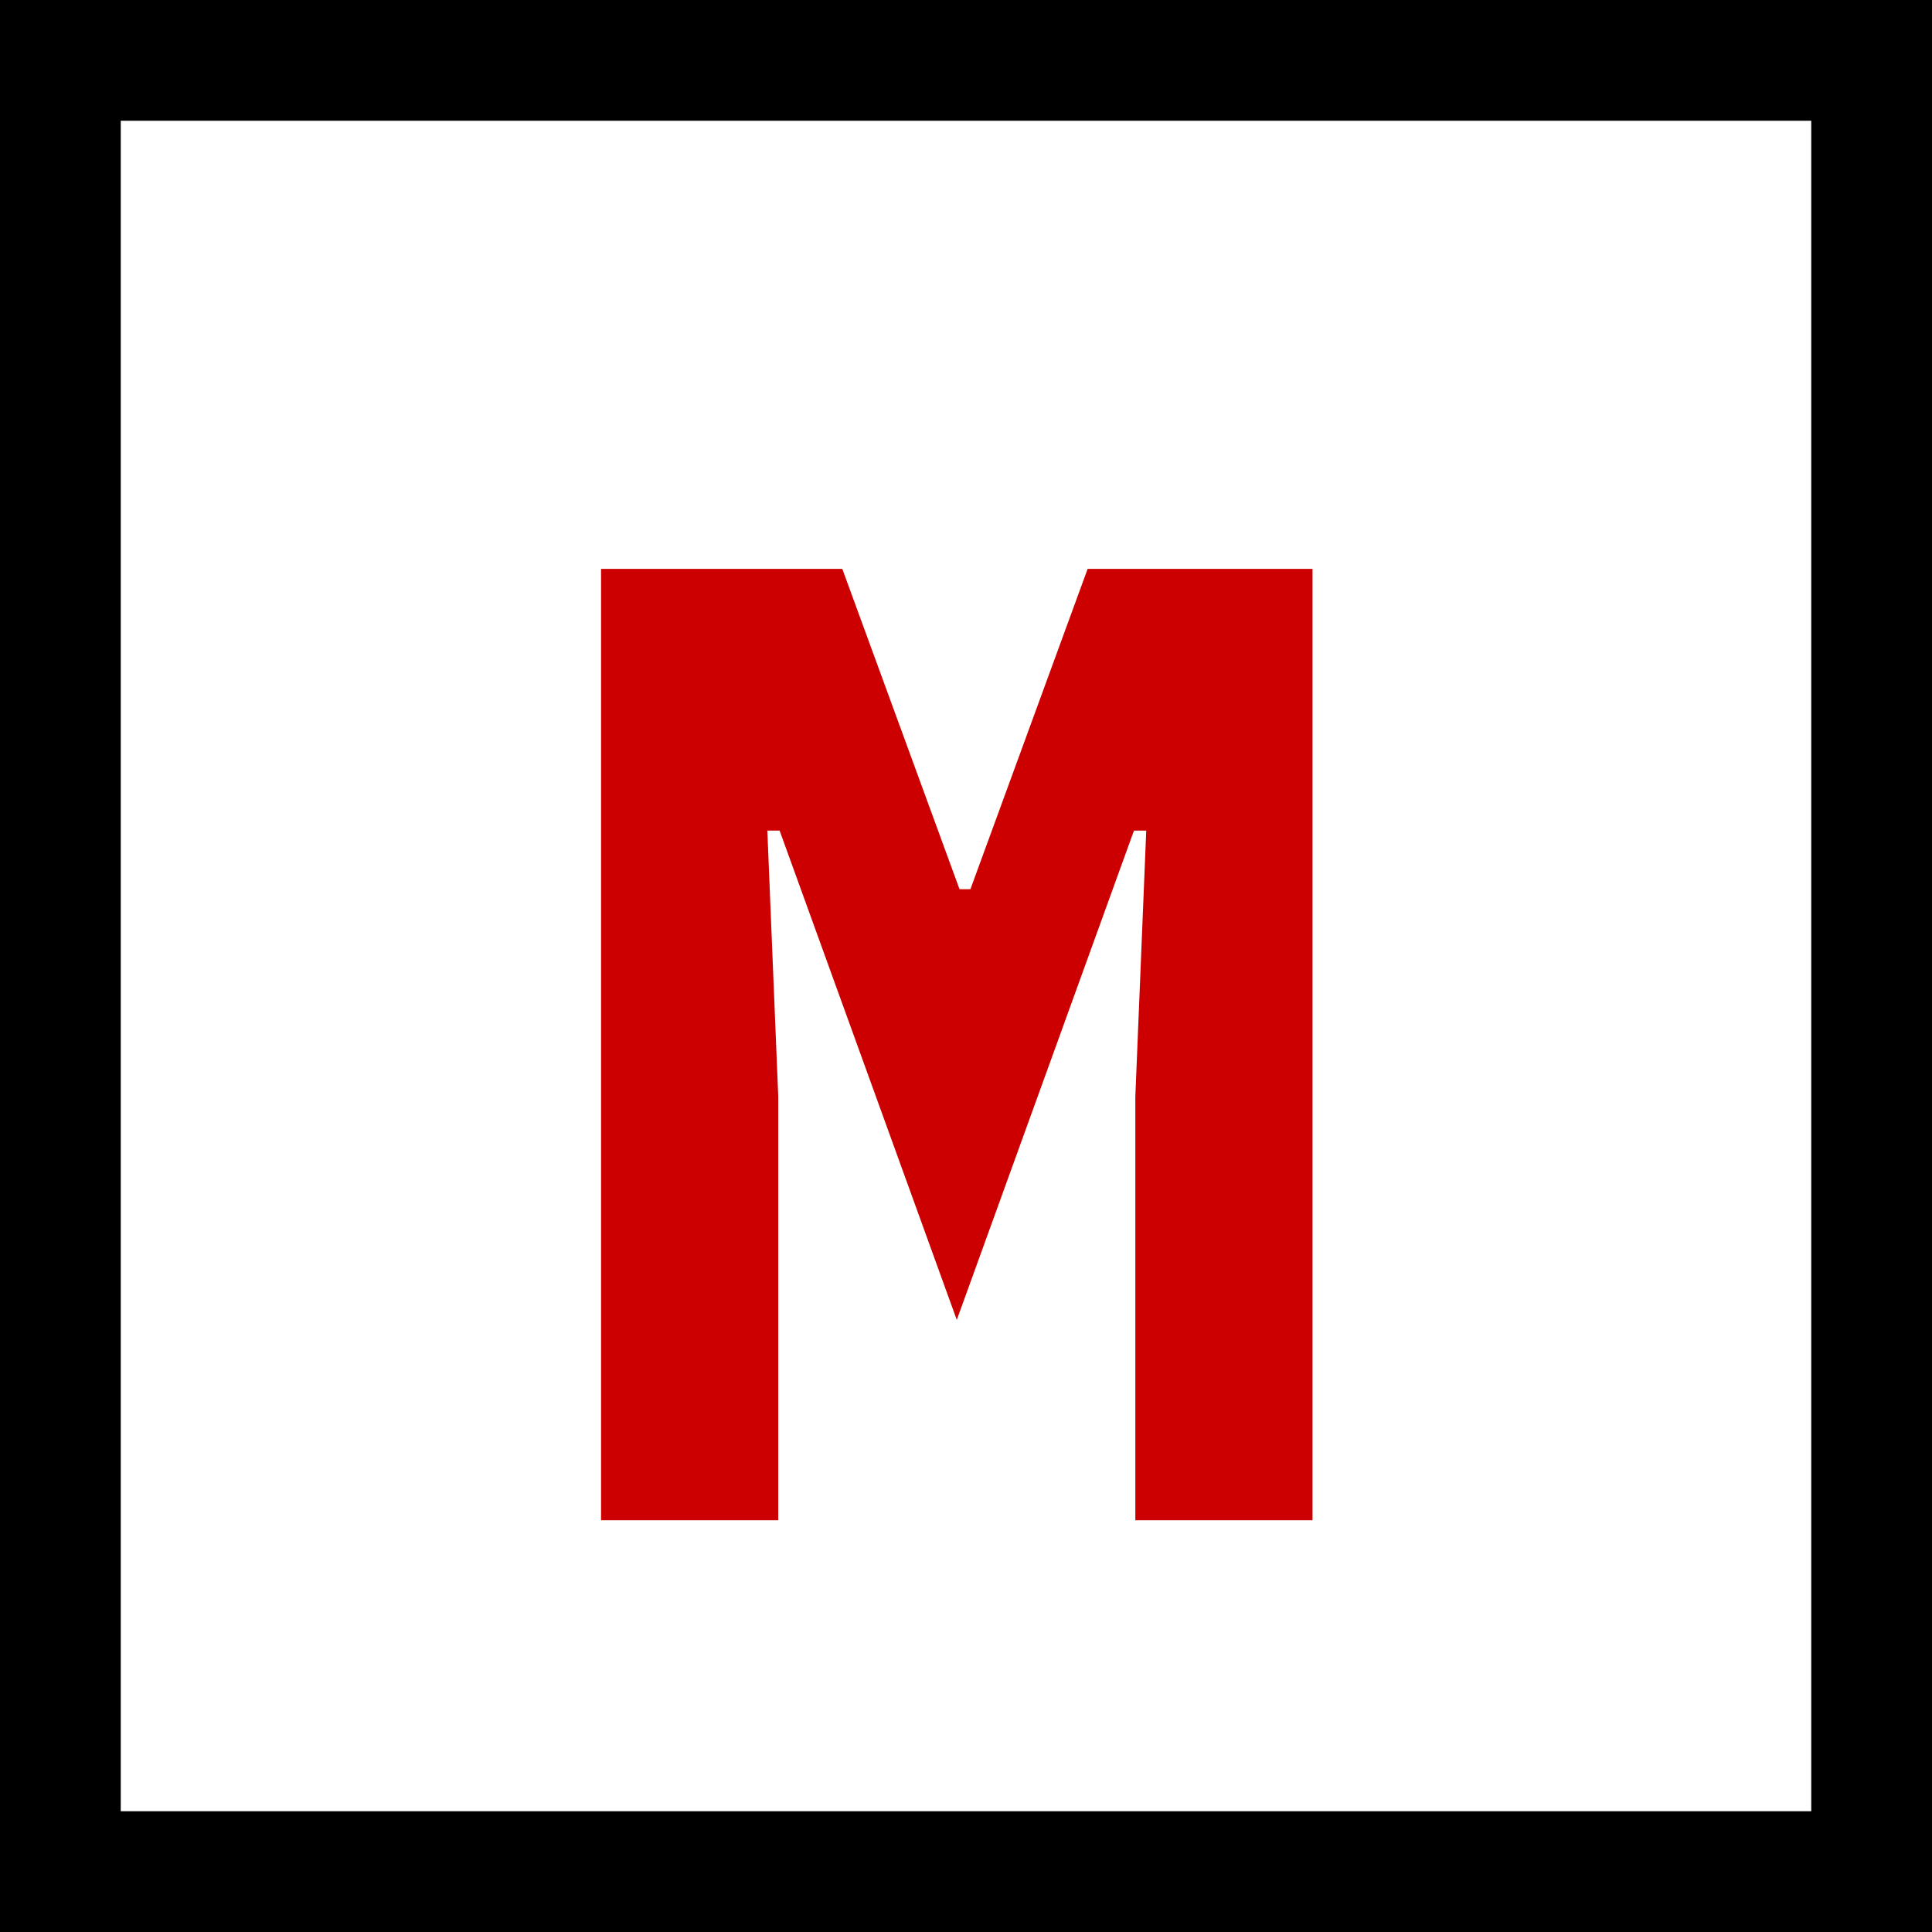
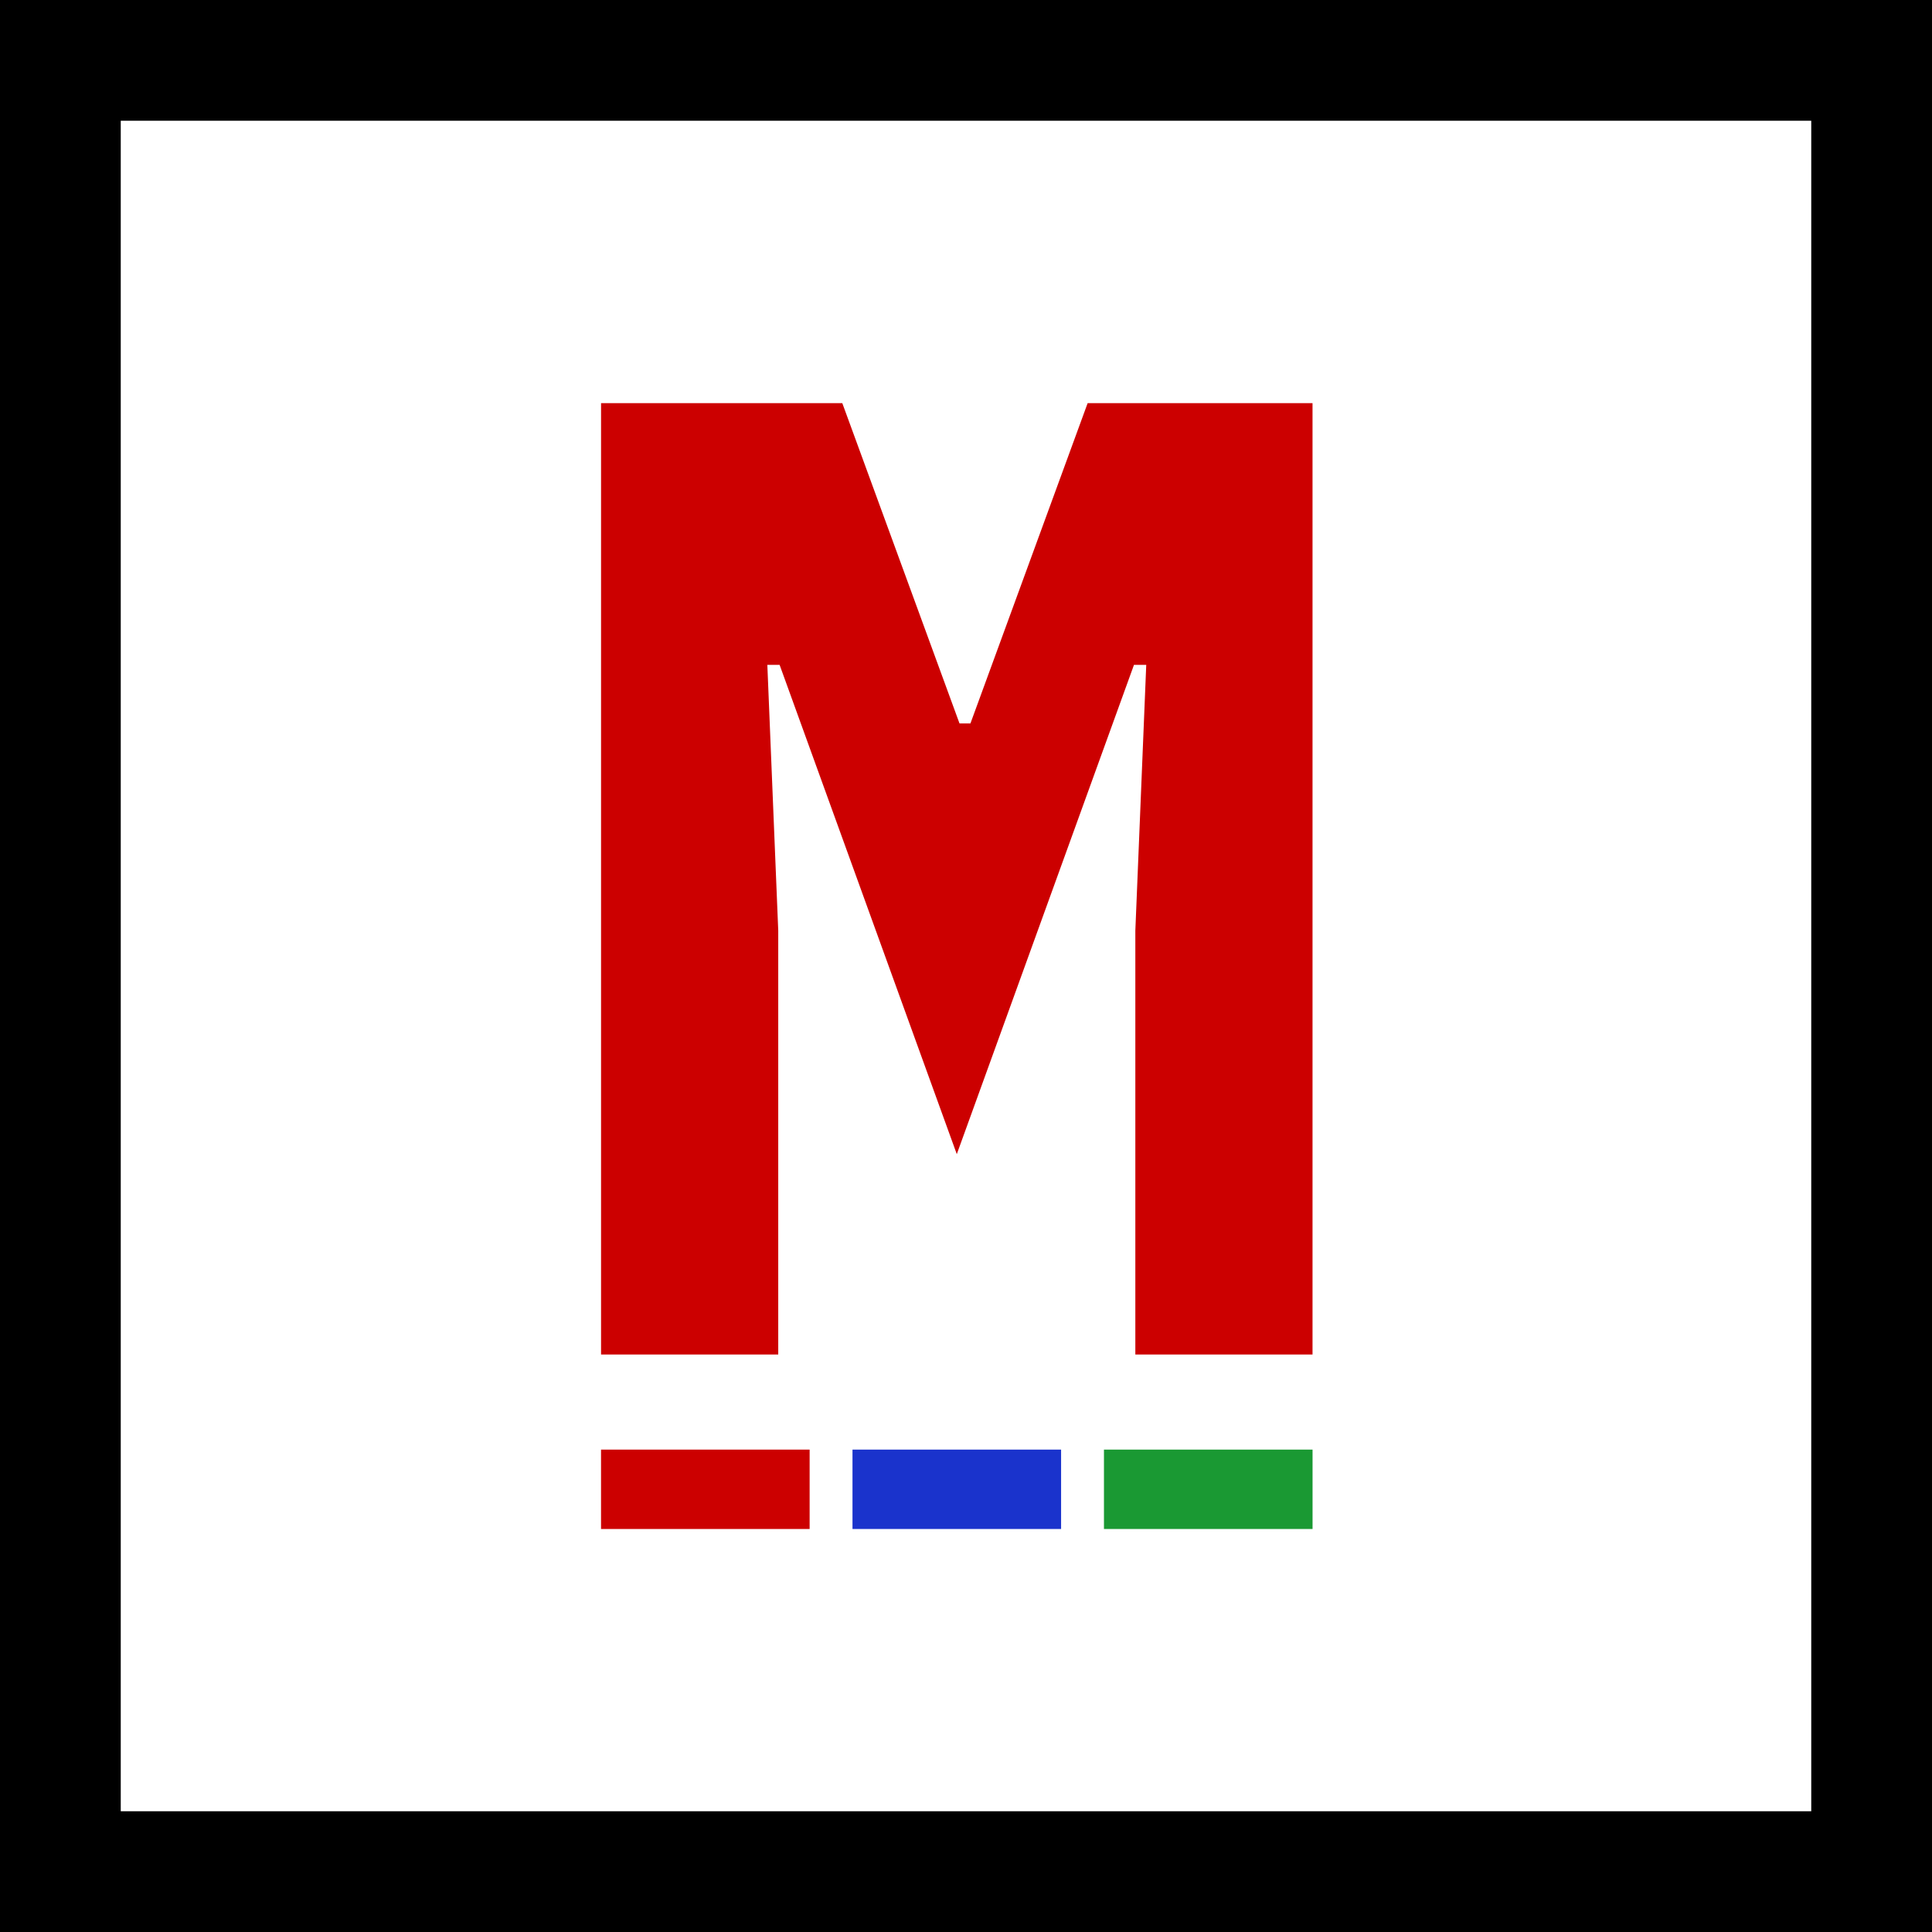
<svg xmlns="http://www.w3.org/2000/svg" viewBox="0 0 64 64">
  <rect width="64" height="64" fill="#fff" />
  <rect x="2" y="2" width="60" height="60" fill="none" stroke="#000" stroke-width="4" />
-   <path fill="#cc0000" transform="matrix(0.04515 0 0 -0.04515 18.15 50.36)" d="M431 0H561V698H396L310 463H302L216 698H39V0H169V311L161 506H170L300 147L430 506H439L431 311Z" />
+   <path fill="#cc0000" transform="matrix(0.04515 0 0 -0.04515 18.15 44.87)" d="M431 311 439 506H430L300 147L170 506H161L169 311V0H39V698H216L302 463H310L396 698H561V0H431Z" />
+   <rect x="19.91" y="48.02" width="6.91" height="2.63" fill="#cc0000" />
+   <rect x="28.24" y="48.02" width="6.91" height="2.63" fill="#1a33cc" />
+   <rect x="36.57" y="48.02" width="6.91" height="2.63" fill="#1a9933" />
</svg>
